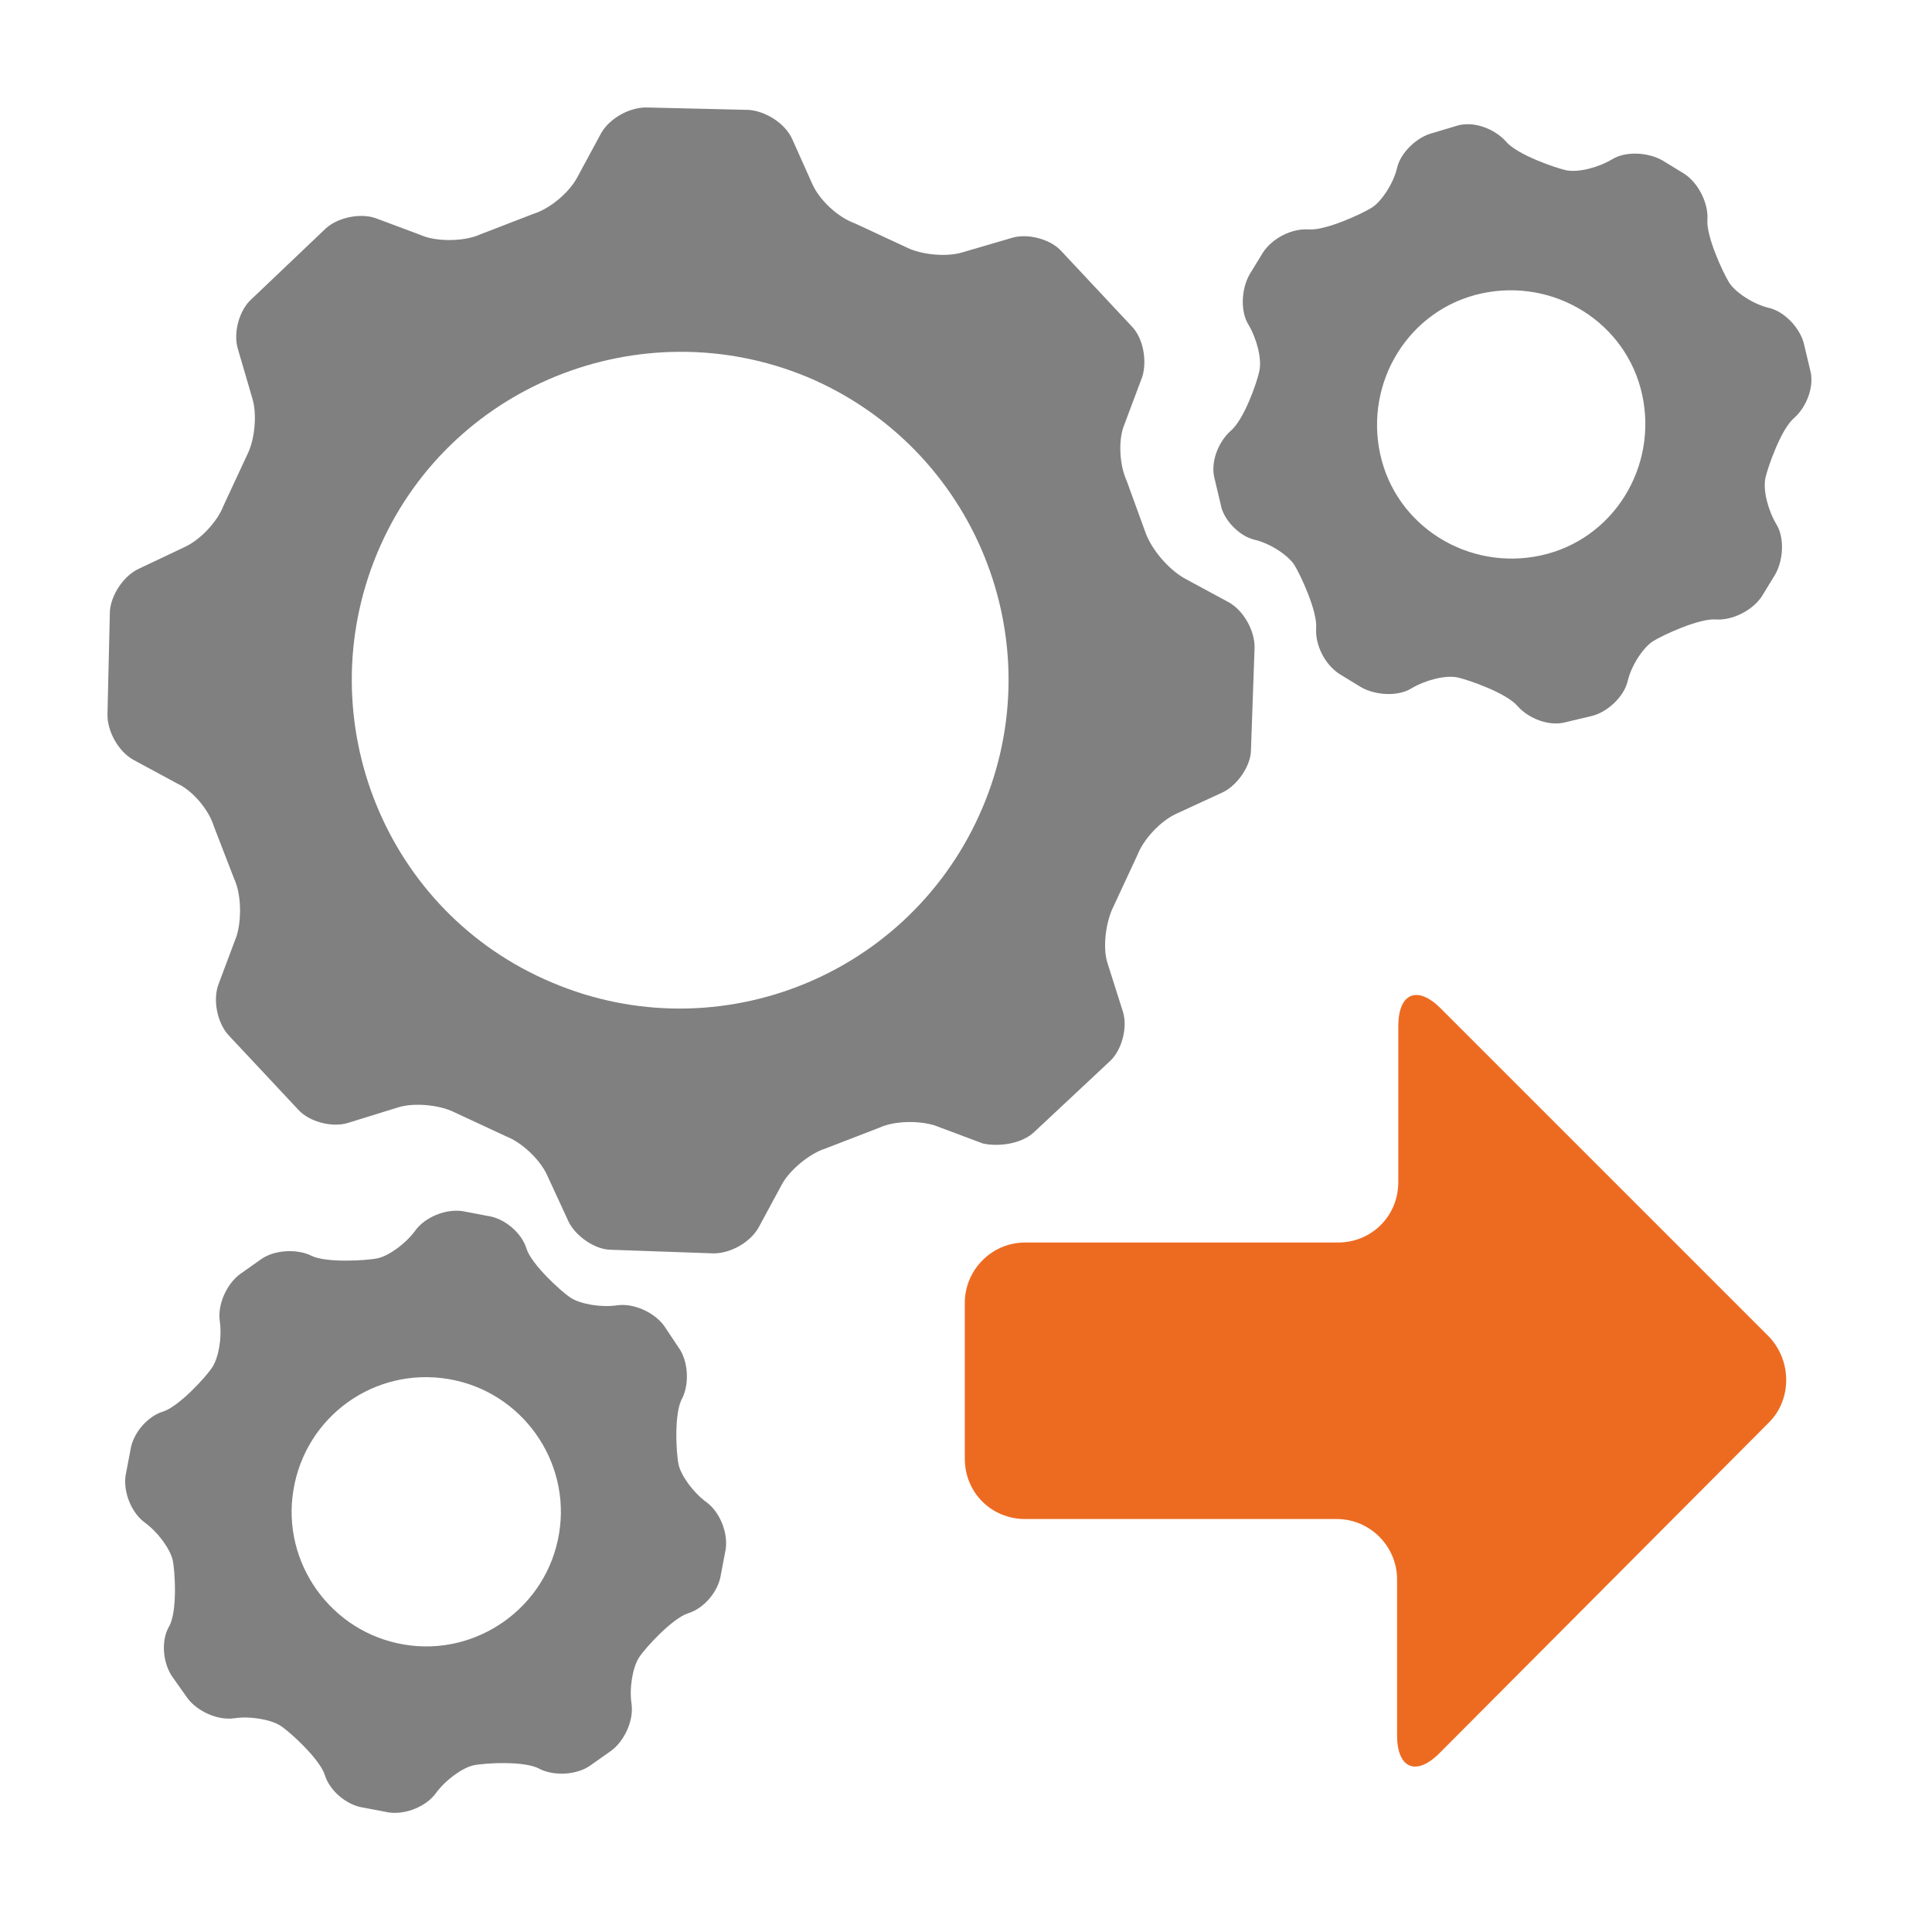
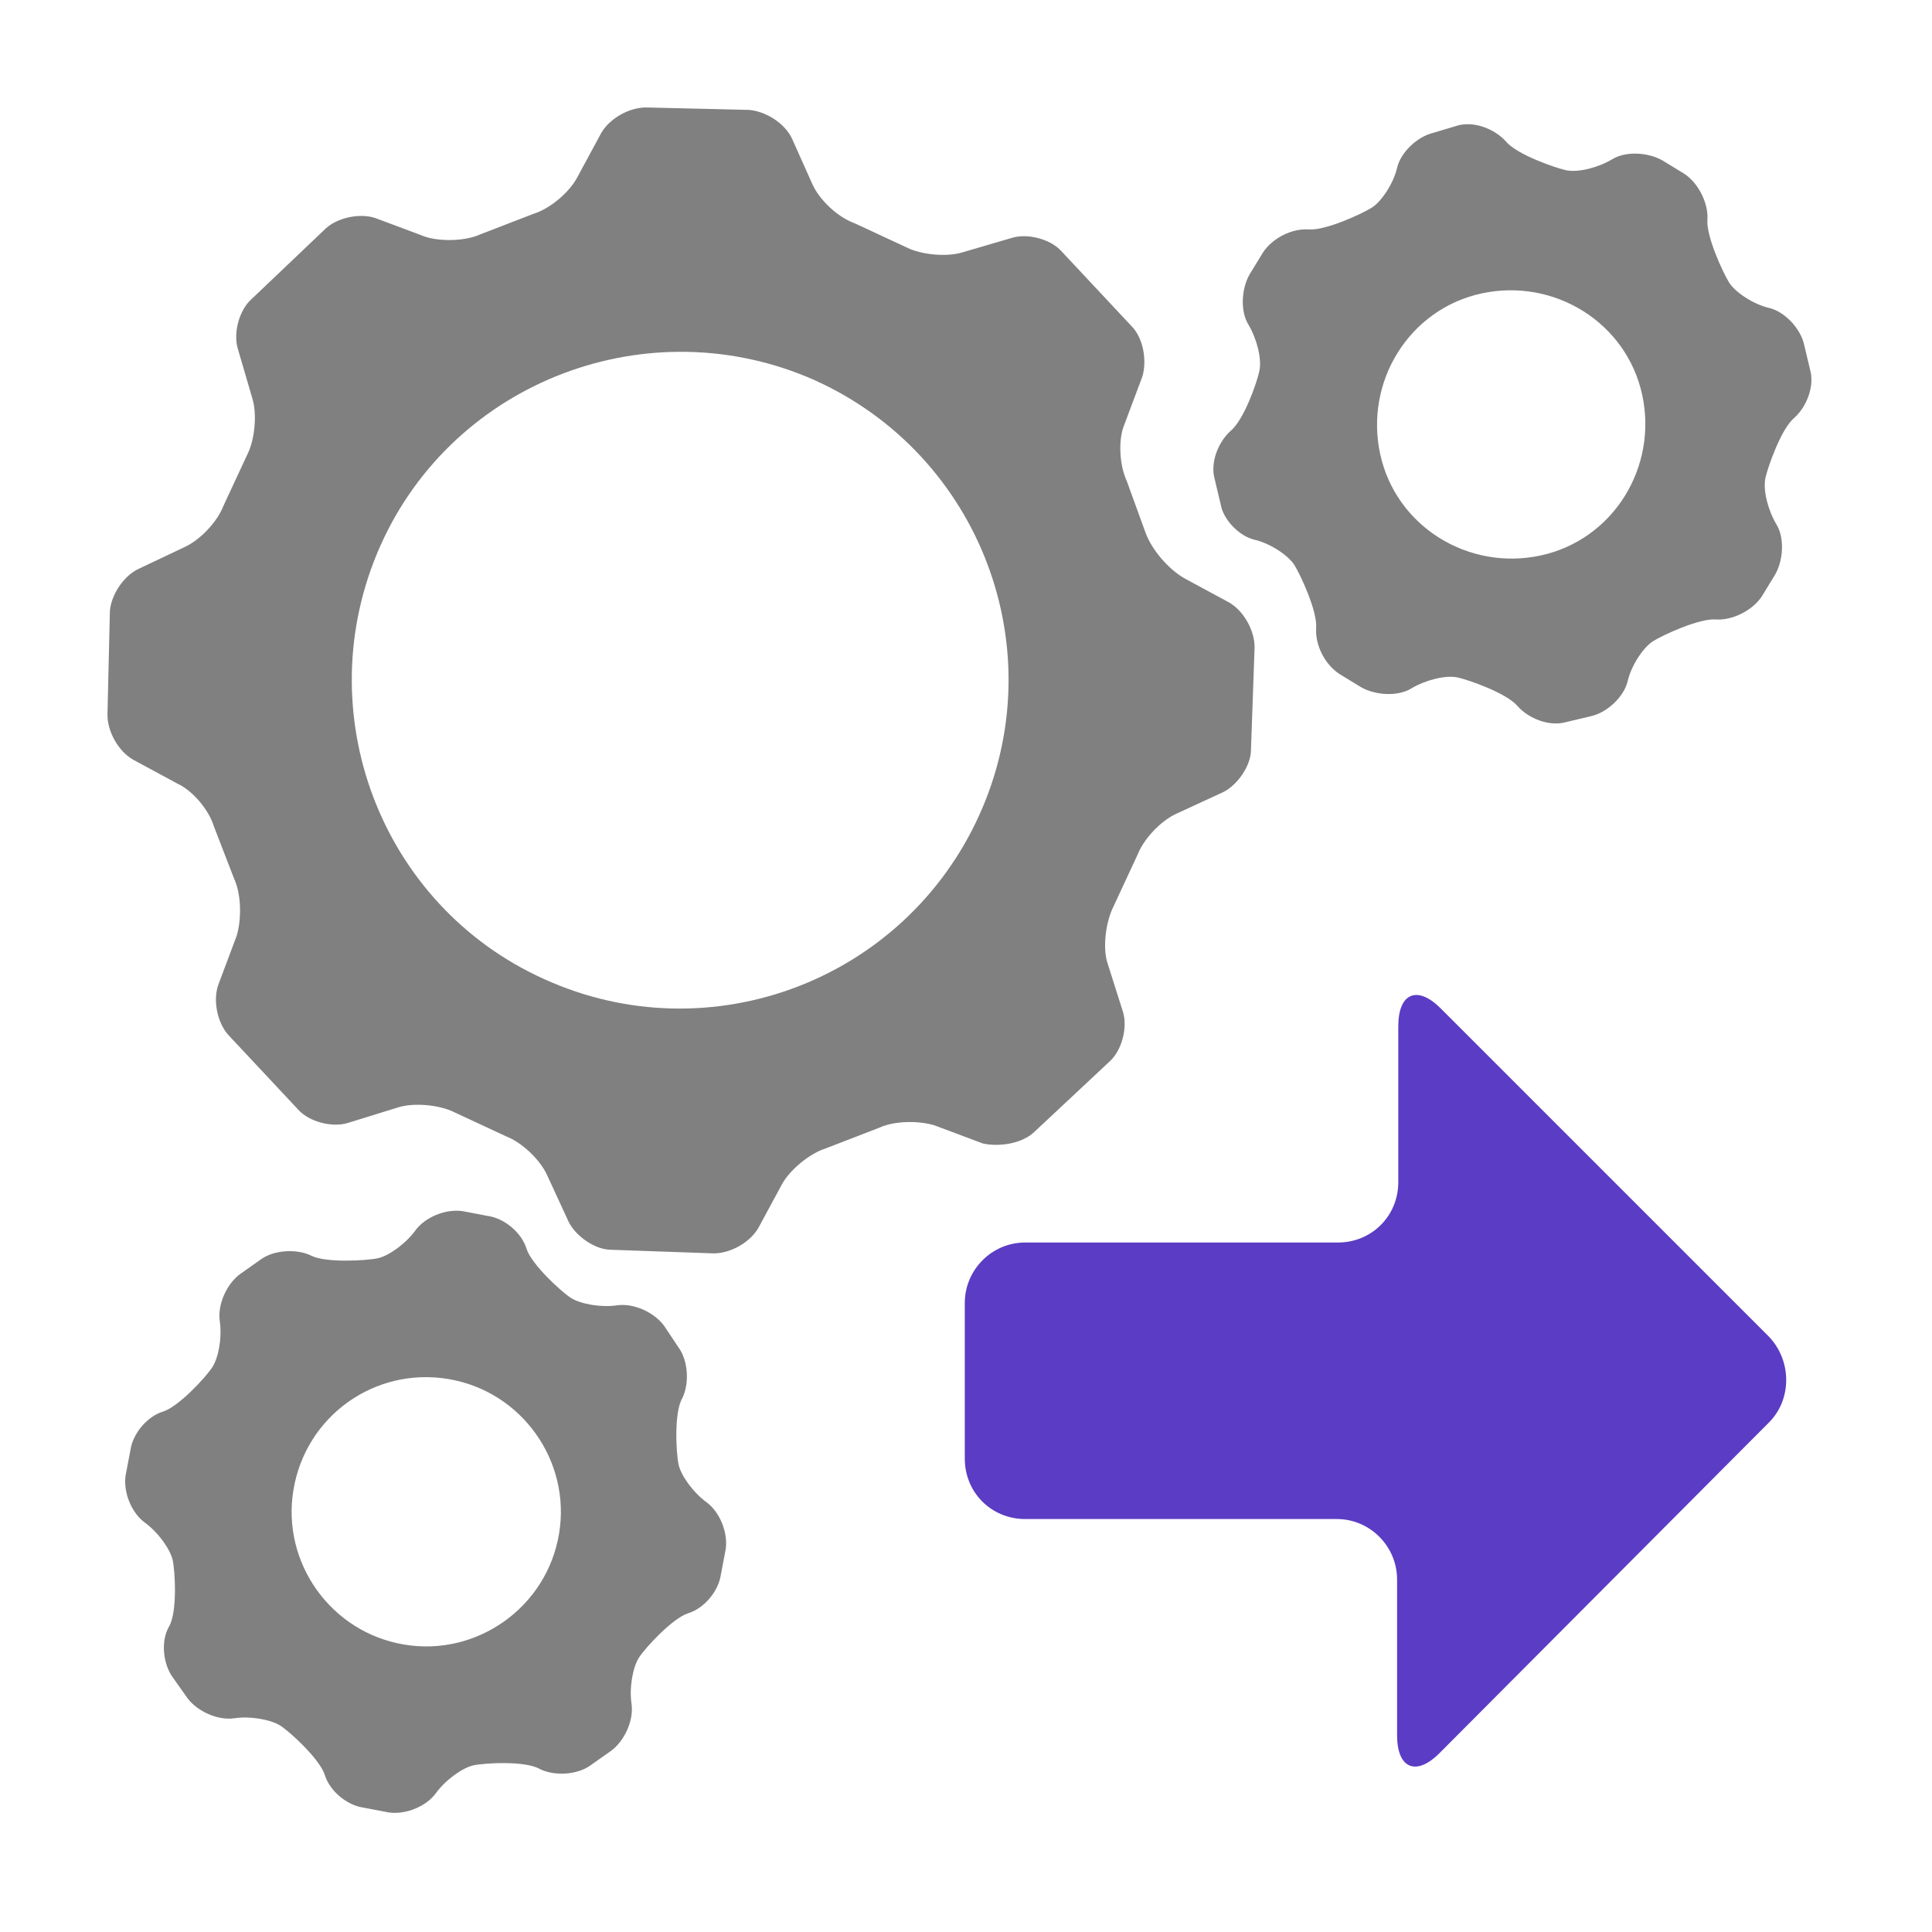
<svg xmlns="http://www.w3.org/2000/svg" version="1.0" id="Layer_1" x="0px" y="0px" viewBox="0 0 16 16" enable-background="new 0 0 16 16" xml:space="preserve">
  <g id="export_x5F_config_x5F_bundle">
    <g>
      <path fill="#808080" d="M1.2,12.61c0.11,0.08,0.21,0.22,0.23,0.31c0.02,0.09,0.04,0.43-0.03,0.55s-0.05,0.31,0.03,0.42l0.12,0.17    c0.08,0.11,0.25,0.19,0.39,0.17c0.13-0.02,0.3,0.01,0.38,0.06s0.33,0.28,0.37,0.41c0.04,0.13,0.18,0.25,0.32,0.27l0.21,0.04    c0.14,0.02,0.31-0.05,0.39-0.16s0.22-0.21,0.31-0.23c0.09-0.02,0.43-0.04,0.55,0.03c0.12,0.06,0.31,0.05,0.42-0.03l0.17-0.12    c0.11-0.08,0.19-0.25,0.17-0.39c-0.02-0.13,0.01-0.3,0.06-0.38s0.28-0.33,0.41-0.37c0.13-0.04,0.25-0.18,0.27-0.32l0.04-0.21    c0.02-0.14-0.05-0.31-0.16-0.39c-0.11-0.08-0.21-0.22-0.23-0.31c-0.02-0.09-0.04-0.43,0.03-0.55c0.06-0.12,0.05-0.31-0.03-0.42    L5.5,10.98c-0.08-0.11-0.25-0.19-0.39-0.17c-0.13,0.02-0.3-0.01-0.38-0.06c-0.08-0.05-0.33-0.28-0.37-0.41    c-0.04-0.13-0.18-0.25-0.32-0.27l-0.21-0.04c-0.14-0.02-0.31,0.05-0.39,0.16s-0.22,0.21-0.31,0.23S2.7,10.46,2.58,10.4    c-0.12-0.06-0.31-0.05-0.42,0.03l-0.17,0.12c-0.11,0.08-0.19,0.25-0.17,0.39s-0.01,0.3-0.06,0.38c-0.05,0.08-0.28,0.33-0.41,0.37    c-0.13,0.04-0.25,0.18-0.27,0.32l-0.04,0.21C1.02,12.36,1.09,12.53,1.2,12.61z M3.71,11.42c0.61,0.1,1.02,0.68,0.92,1.28    c-0.1,0.61-0.68,1.02-1.28,0.92c-0.61-0.1-1.02-0.68-0.92-1.28C2.53,11.73,3.1,11.32,3.71,11.42z" />
    </g>
    <g>
      <path fill="#808080" d="M10.39,4.47c0.13,0.03,0.28,0.13,0.33,0.21c0.05,0.08,0.19,0.38,0.18,0.52s0.07,0.3,0.19,0.38l0.18,0.11    c0.12,0.07,0.31,0.08,0.42,0.01c0.12-0.07,0.28-0.11,0.38-0.09c0.09,0.02,0.41,0.13,0.5,0.24c0.09,0.1,0.26,0.17,0.4,0.13    l0.21-0.05c0.13-0.03,0.27-0.16,0.3-0.29c0.03-0.13,0.13-0.28,0.21-0.33c0.08-0.05,0.38-0.19,0.52-0.18    c0.13,0.01,0.3-0.07,0.38-0.19l0.11-0.18c0.07-0.12,0.08-0.31,0.01-0.42c-0.07-0.12-0.11-0.28-0.09-0.38    c0.02-0.09,0.13-0.41,0.24-0.5c0.1-0.09,0.17-0.26,0.13-0.4l-0.05-0.21c-0.03-0.13-0.16-0.27-0.29-0.3    c-0.13-0.03-0.28-0.13-0.33-0.21s-0.19-0.38-0.18-0.52c0.01-0.13-0.07-0.3-0.19-0.38l-0.18-0.11c-0.12-0.07-0.31-0.08-0.42-0.01    c-0.12,0.07-0.28,0.11-0.38,0.09c-0.09-0.02-0.41-0.13-0.5-0.24c-0.09-0.1-0.26-0.17-0.4-0.13L11.87,1.1    c-0.13,0.03-0.27,0.16-0.3,0.29s-0.13,0.28-0.21,0.33s-0.38,0.19-0.52,0.18s-0.3,0.07-0.38,0.19l-0.11,0.18    c-0.07,0.12-0.08,0.31-0.01,0.42c0.07,0.12,0.11,0.28,0.09,0.38s-0.13,0.41-0.24,0.5c-0.1,0.09-0.17,0.26-0.13,0.4l0.05,0.21    C10.13,4.3,10.26,4.44,10.39,4.47z M12.27,2.43c0.6-0.13,1.2,0.24,1.33,0.84c0.13,0.6-0.24,1.2-0.84,1.33    c-0.6,0.13-1.2-0.24-1.33-0.84C11.3,3.16,11.67,2.56,12.27,2.43z" />
    </g>
    <g>
      <path fill="#808080" d="M1.85,4.19C1.8,4.32,1.66,4.47,1.53,4.53L1.15,4.71C1.02,4.77,0.92,4.93,0.91,5.06L0.89,5.92    c0,0.14,0.09,0.3,0.21,0.37l0.37,0.2C1.6,6.55,1.73,6.71,1.77,6.84l0.17,0.44C2,7.41,2,7.62,1.96,7.75l-0.15,0.4    C1.76,8.28,1.8,8.47,1.89,8.57l0.58,0.62c0.09,0.1,0.28,0.15,0.41,0.11L3.3,9.17c0.13-0.04,0.34-0.02,0.46,0.04l0.43,0.2    c0.13,0.05,0.28,0.19,0.34,0.32l0.18,0.39c0.06,0.12,0.22,0.23,0.35,0.23l0.85,0.03c0.14,0,0.3-0.09,0.37-0.21l0.2-0.37    c0.07-0.12,0.23-0.25,0.36-0.29l0.44-0.17c0.13-0.06,0.33-0.06,0.46-0.02l0.4,0.15C8.28,9.5,8.47,9.47,8.57,9.37l0.62-0.58    c0.1-0.09,0.15-0.28,0.11-0.41L9.17,7.97C9.13,7.84,9.16,7.63,9.22,7.51l0.2-0.43c0.05-0.13,0.19-0.28,0.32-0.34l0.39-0.18    c0.12-0.06,0.23-0.22,0.23-0.35l0.03-0.85c0-0.14-0.09-0.3-0.21-0.37l-0.37-0.2C9.67,4.71,9.54,4.55,9.49,4.42L9.33,3.98    C9.27,3.85,9.26,3.64,9.31,3.52l0.15-0.4C9.5,2.99,9.47,2.8,9.37,2.7L8.79,2.08c-0.09-0.1-0.28-0.15-0.41-0.11L7.97,2.09    C7.84,2.13,7.63,2.11,7.51,2.05l-0.43-0.2C6.94,1.8,6.79,1.66,6.73,1.53L6.56,1.15C6.5,1.02,6.34,0.92,6.2,0.91L5.35,0.89    c-0.14,0-0.3,0.09-0.37,0.21l-0.2,0.37C4.71,1.6,4.55,1.73,4.42,1.77L3.98,1.94C3.85,2,3.64,2,3.52,1.96l-0.4-0.15    C2.99,1.76,2.8,1.8,2.7,1.89L2.08,2.48c-0.1,0.09-0.15,0.28-0.11,0.41L2.09,3.3c0.04,0.13,0.02,0.34-0.04,0.46L1.85,4.19z     M6.75,3.15c1.37,0.62,1.98,2.23,1.36,3.6s-2.23,1.98-3.6,1.36C3.15,7.5,2.54,5.89,3.15,4.52S5.38,2.54,6.75,3.15z" />
    </g>
    <g>
-       <path fill="#ED6B21" d="M14.65,11.78c0.19-0.19,0.19-0.51,0-0.71l-2.72-2.72c-0.19-0.19-0.35-0.13-0.35,0.15v1.29    c0,0.28-0.22,0.5-0.5,0.5H8.49c-0.28,0-0.5,0.23-0.5,0.5v1.29c0,0.28,0.22,0.5,0.5,0.5h2.58c0.28,0,0.5,0.23,0.5,0.5v1.29    c0,0.28,0.16,0.34,0.35,0.15L14.65,11.78z" />
+       <path fill="#5B3CC4" d="M14.65,11.78c0.19-0.19,0.19-0.51,0-0.71l-2.72-2.72c-0.19-0.19-0.35-0.13-0.35,0.15v1.29    c0,0.28-0.22,0.5-0.5,0.5H8.49c-0.28,0-0.5,0.23-0.5,0.5v1.29c0,0.28,0.22,0.5,0.5,0.5h2.58c0.28,0,0.5,0.23,0.5,0.5v1.29    c0,0.28,0.16,0.34,0.35,0.15L14.65,11.78z" />
    </g>
  </g>
</svg>
